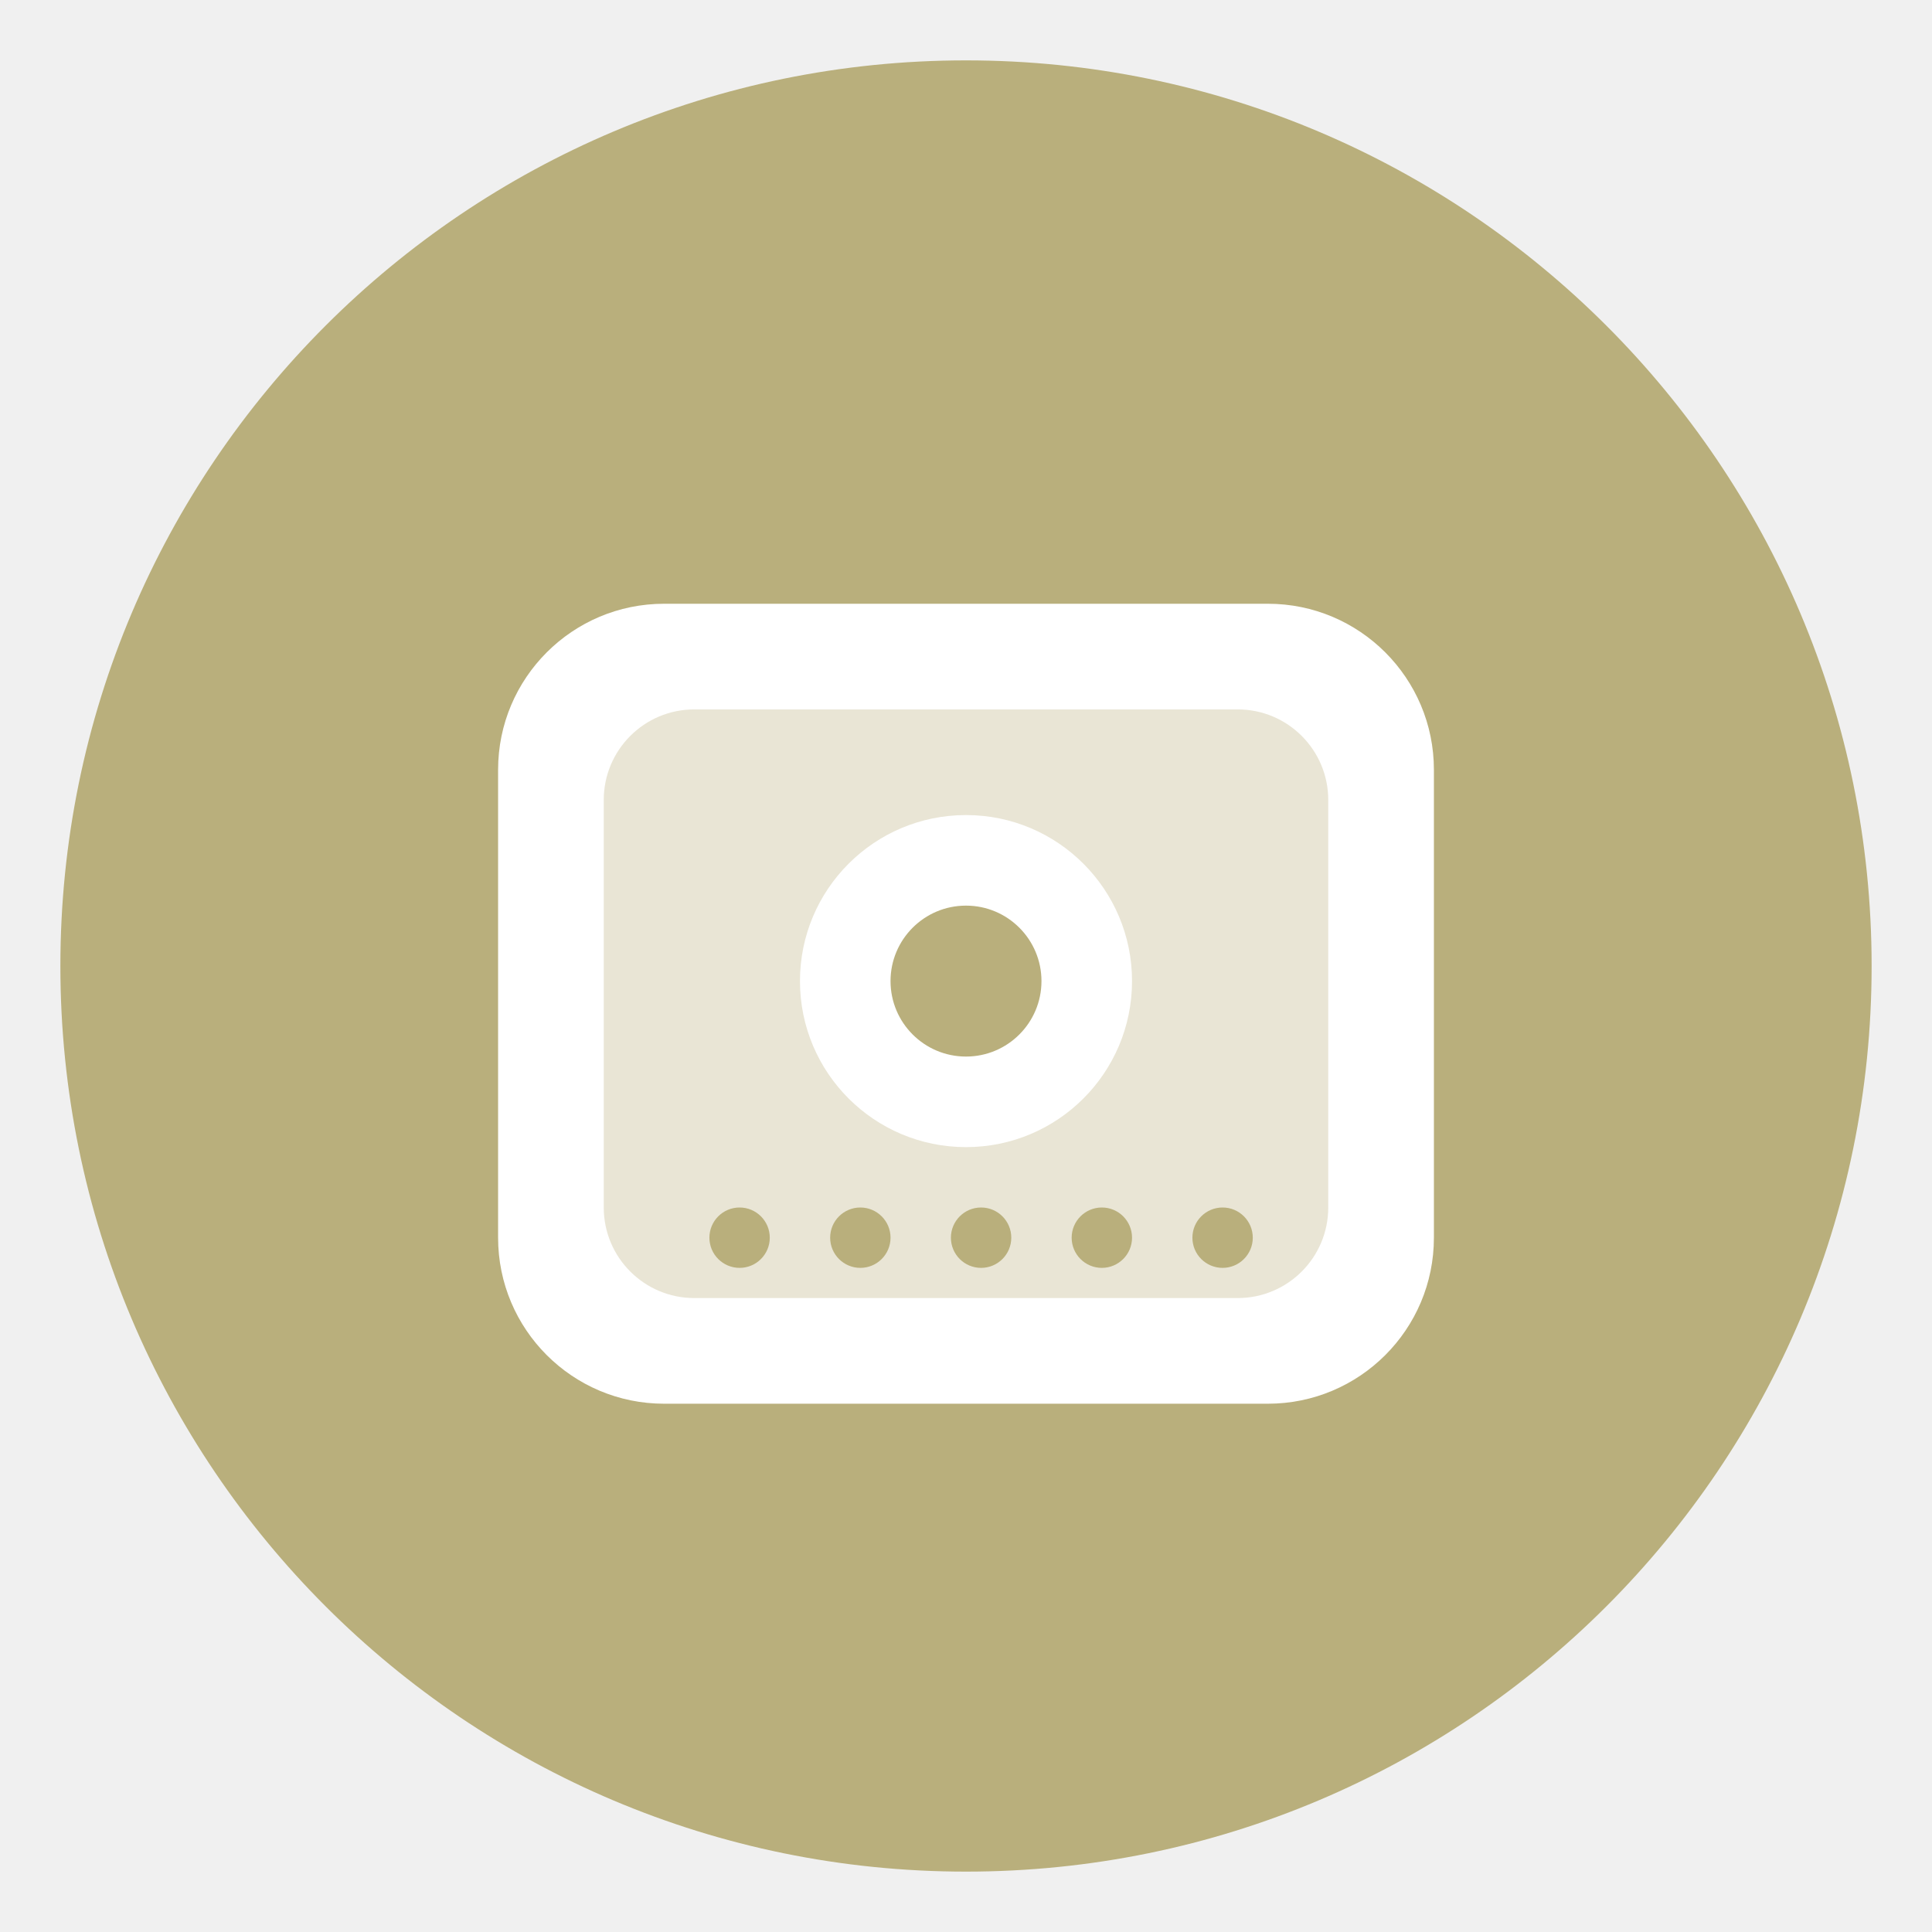
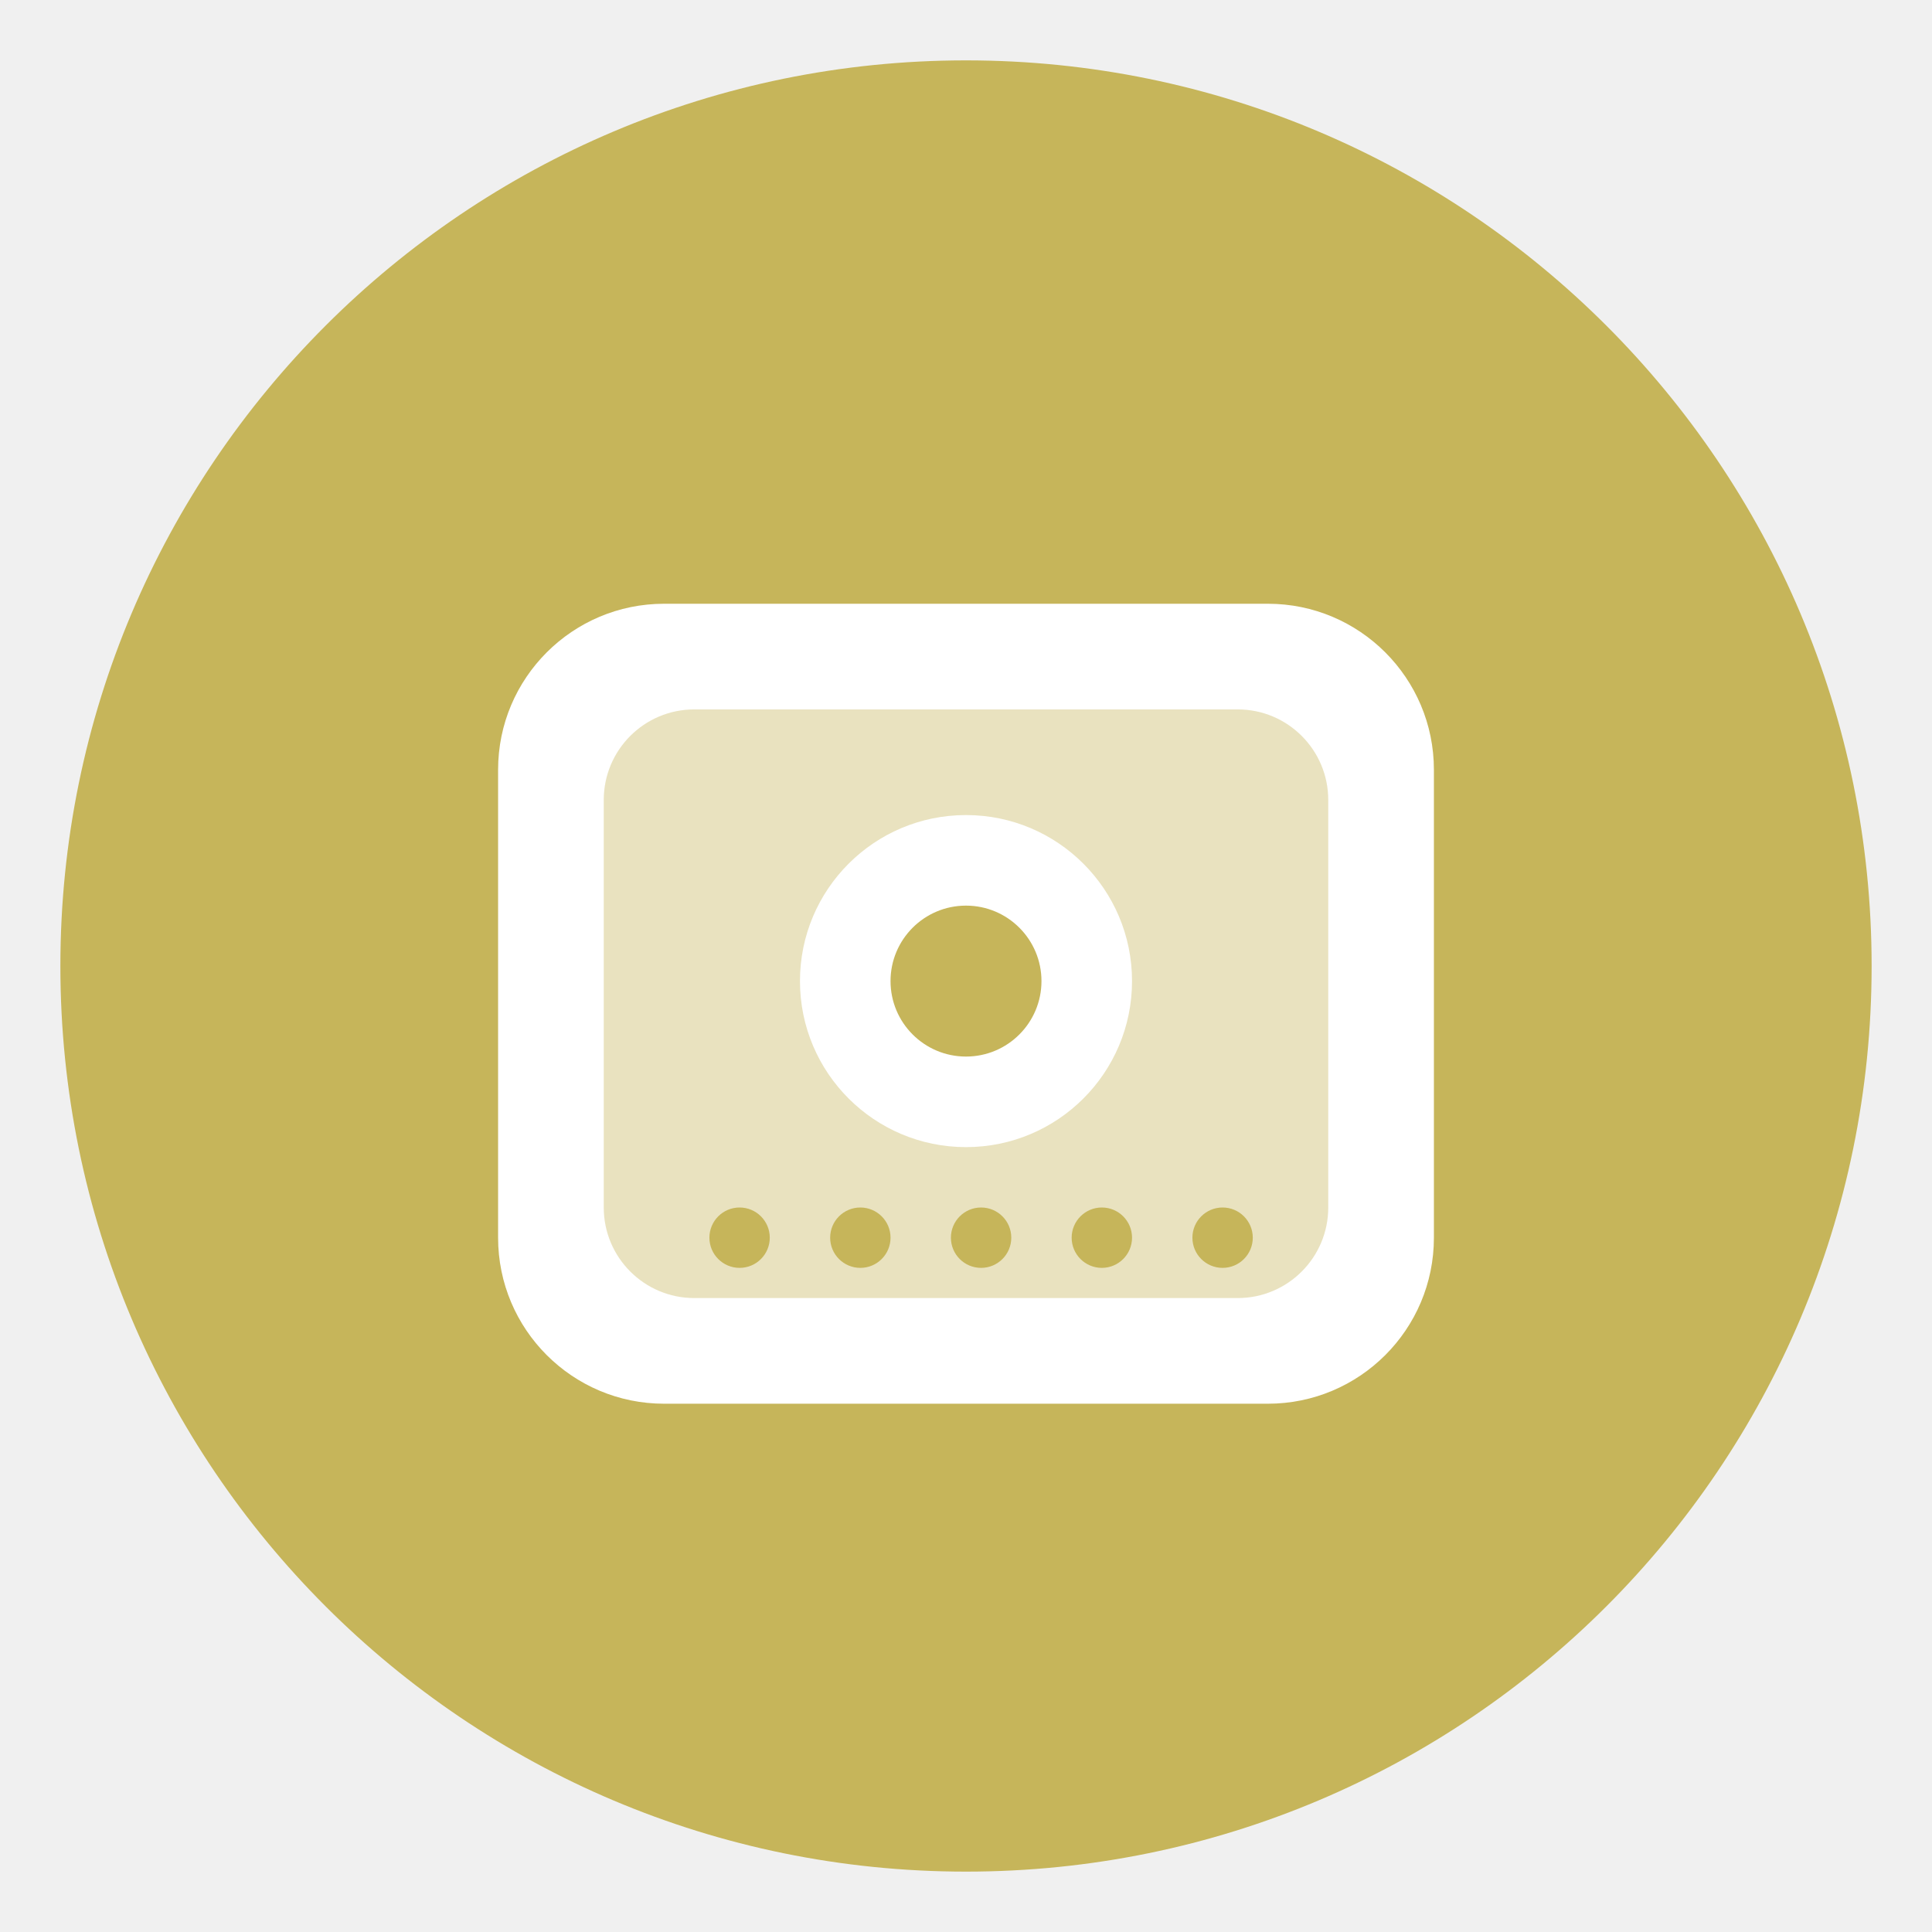
<svg xmlns="http://www.w3.org/2000/svg" viewBox="0 0 128 128" width="128" height="128" role="img" aria-label="44_hub_domotique">
-   <circle cx="64" cy="64" r="60" fill="#B9AF7C" />
+   <circle cx="64" cy="64" r="60" fill="#C6B55A" />
  <g>
    <rect x="33" y="40" width="62" height="53" rx="11" fill="#fff" />
-     <rect x="40" y="47" width="48" height="39" rx="6" fill="#E9E5D5" />
+     <rect x="40" y="47" width="48" height="39" rx="6" fill="#E9E2BF" />
    <circle cx="64" cy="65" r="11" fill="#fff" />
-     <circle cx="64" cy="65" r="5" fill="#B9AF7C" />
-     <circle cx="49" cy="82" r="2" fill="#B9AF7C" />
-     <circle cx="57" cy="82" r="2" fill="#B9AF7C" />
-     <circle cx="65" cy="82" r="2" fill="#B9AF7C" />
-     <circle cx="73" cy="82" r="2" fill="#B9AF7C" />
-     <circle cx="81" cy="82" r="2" fill="#B9AF7C" />
+     <circle cx="64" cy="65" r="5" fill="#C6B55A" />
+     <circle cx="49" cy="82" r="2" fill="#C6B55A" />
+     <circle cx="57" cy="82" r="2" fill="#C6B55A" />
+     <circle cx="65" cy="82" r="2" fill="#C6B55A" />
+     <circle cx="73" cy="82" r="2" fill="#C6B55A" />
+     <circle cx="81" cy="82" r="2" fill="#C6B55A" />
  </g>
</svg>
